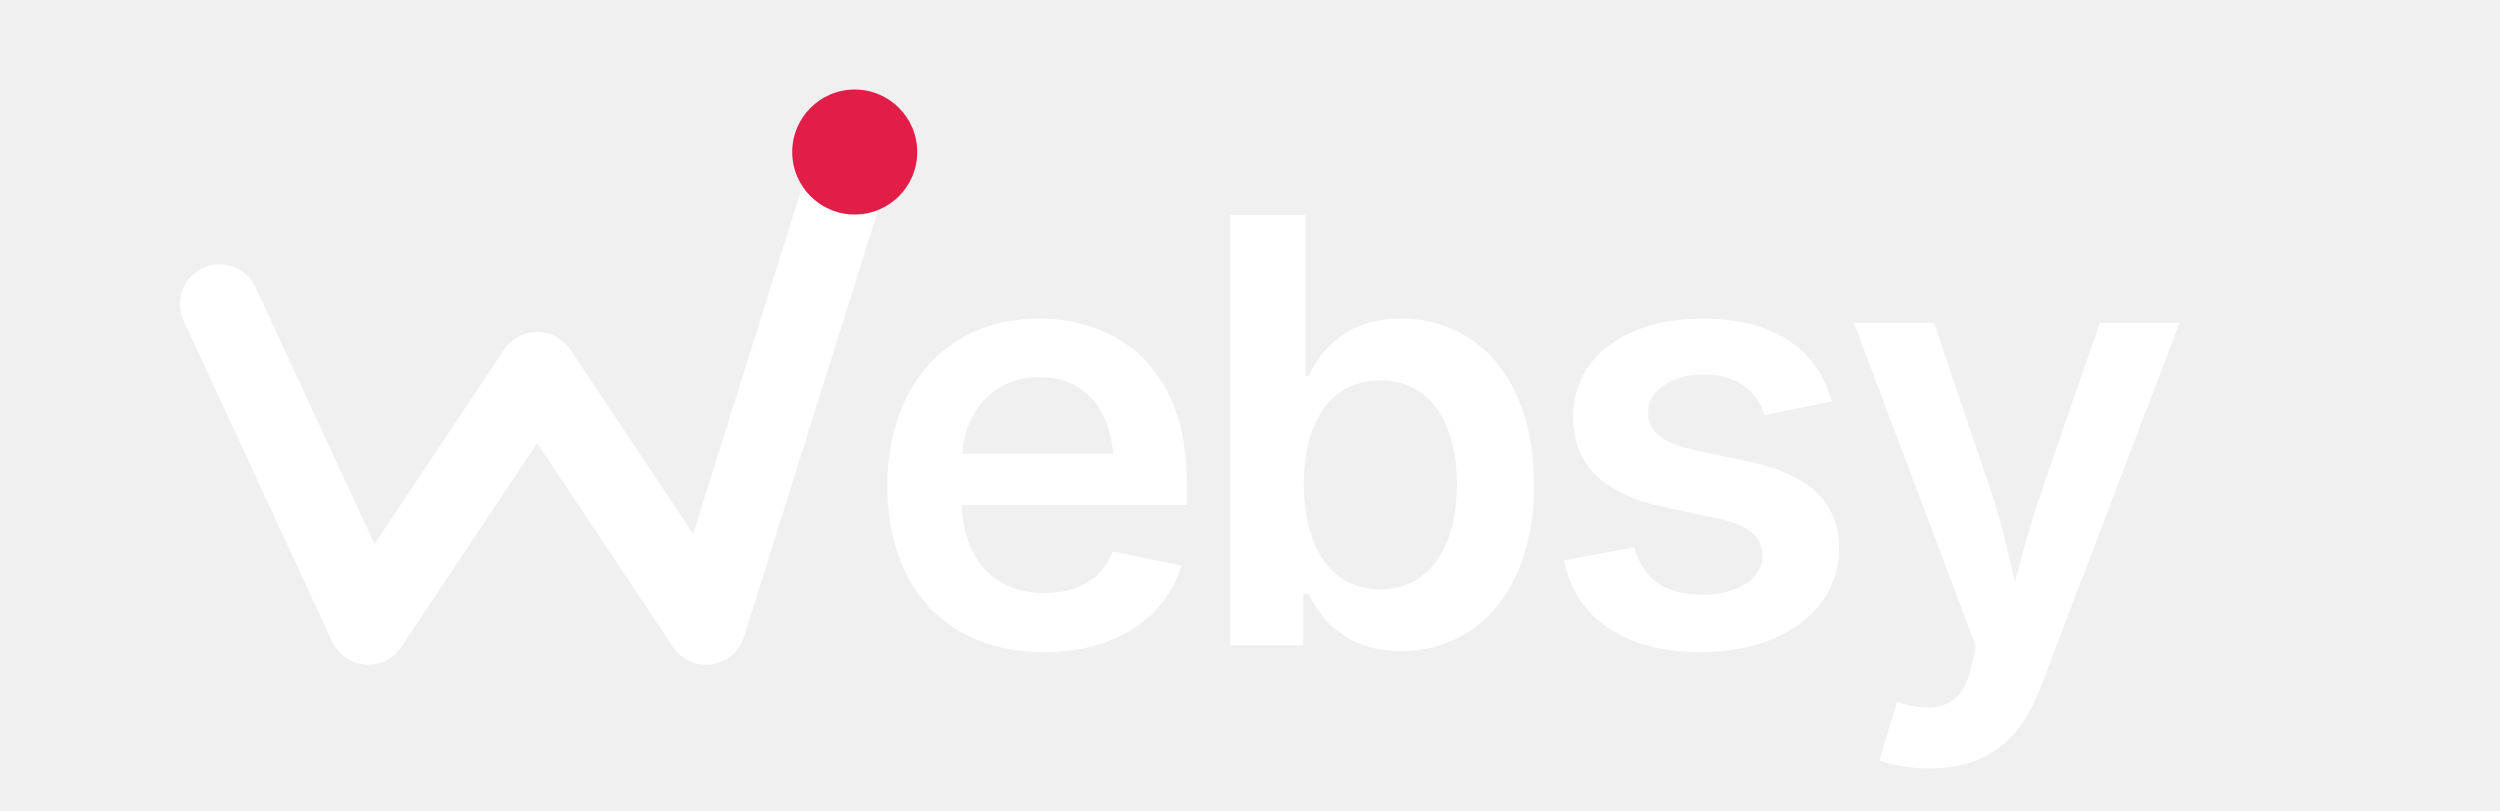
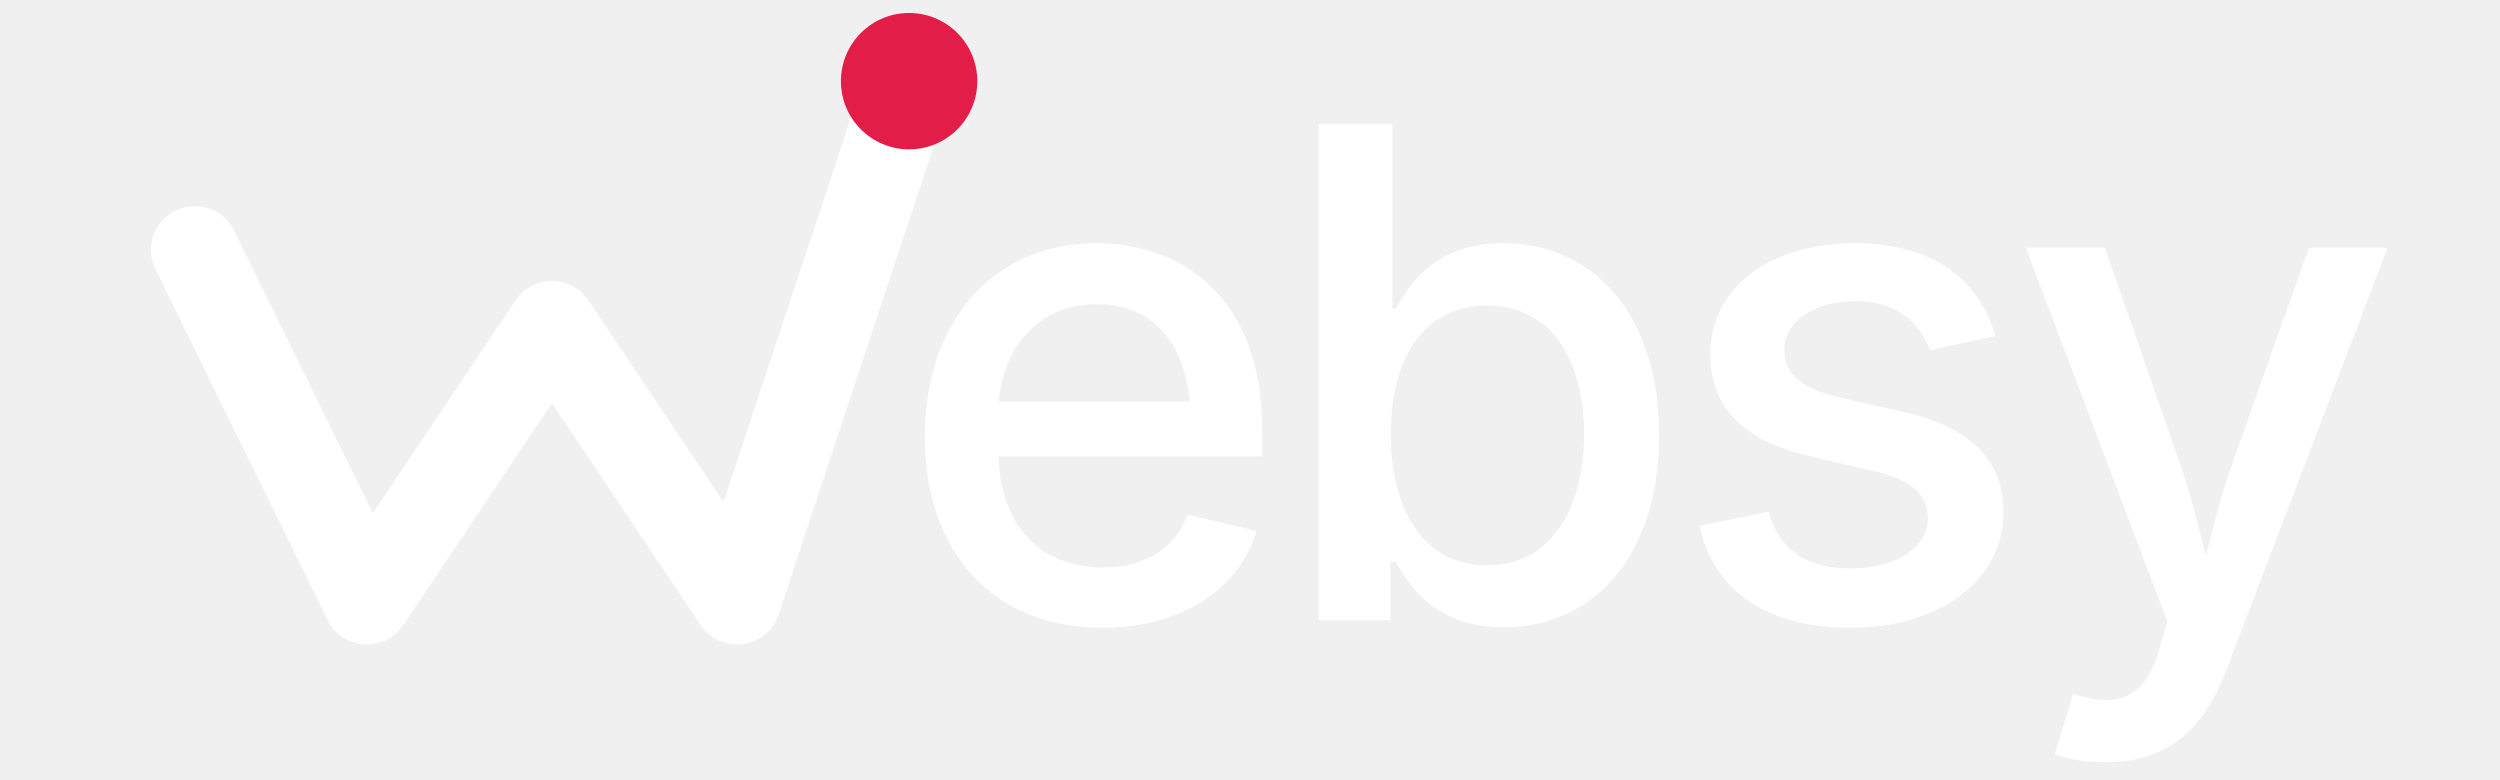
- <svg xmlns="http://www.w3.org/2000/svg" viewBox="-6.5 3.5 74 24" role="img" aria-label="Websy" preserveAspectRatio="xMinYMid meet">
-   <path d="M0 12.5 L4.4 22 L9.4 14.5 L14.4 22 L18.8 8" stroke="#FFFFFF" stroke-width="2.35" stroke-linecap="round" stroke-linejoin="round" fill="none" />
-   <circle cx="18.8" cy="8" r="1.85" fill="#E11D48" />
-   <text x="19.0" y="22.6" fill="#FFFFFF" font-family="Inter, system-ui, sans-serif" font-size="17.5" font-weight="600" letter-spacing="-0.035em">ebsy</text>
+ <svg xmlns="http://www.w3.org/2000/svg" viewBox="-6.5 3.5 77 24" role="img" aria-label="Websy" preserveAspectRatio="xMinYMid meet">
+   <path d="M-0.5 11.2 L4.8 22 L10.5 13.5 L16.2 22 L21.5 6.0" stroke="#FFFFFF" stroke-width="2.7" stroke-linecap="round" stroke-linejoin="round" fill="none" />
+   <circle cx="21.5" cy="6.0" r="2.1" fill="#E11D48" />
+   <text x="21.0" y="22.6" fill="#FFFFFF" font-family="Inter, system-ui, sans-serif" font-size="21.0" font-weight="500" letter-spacing="-0.035em">ebsy</text>
</svg>
